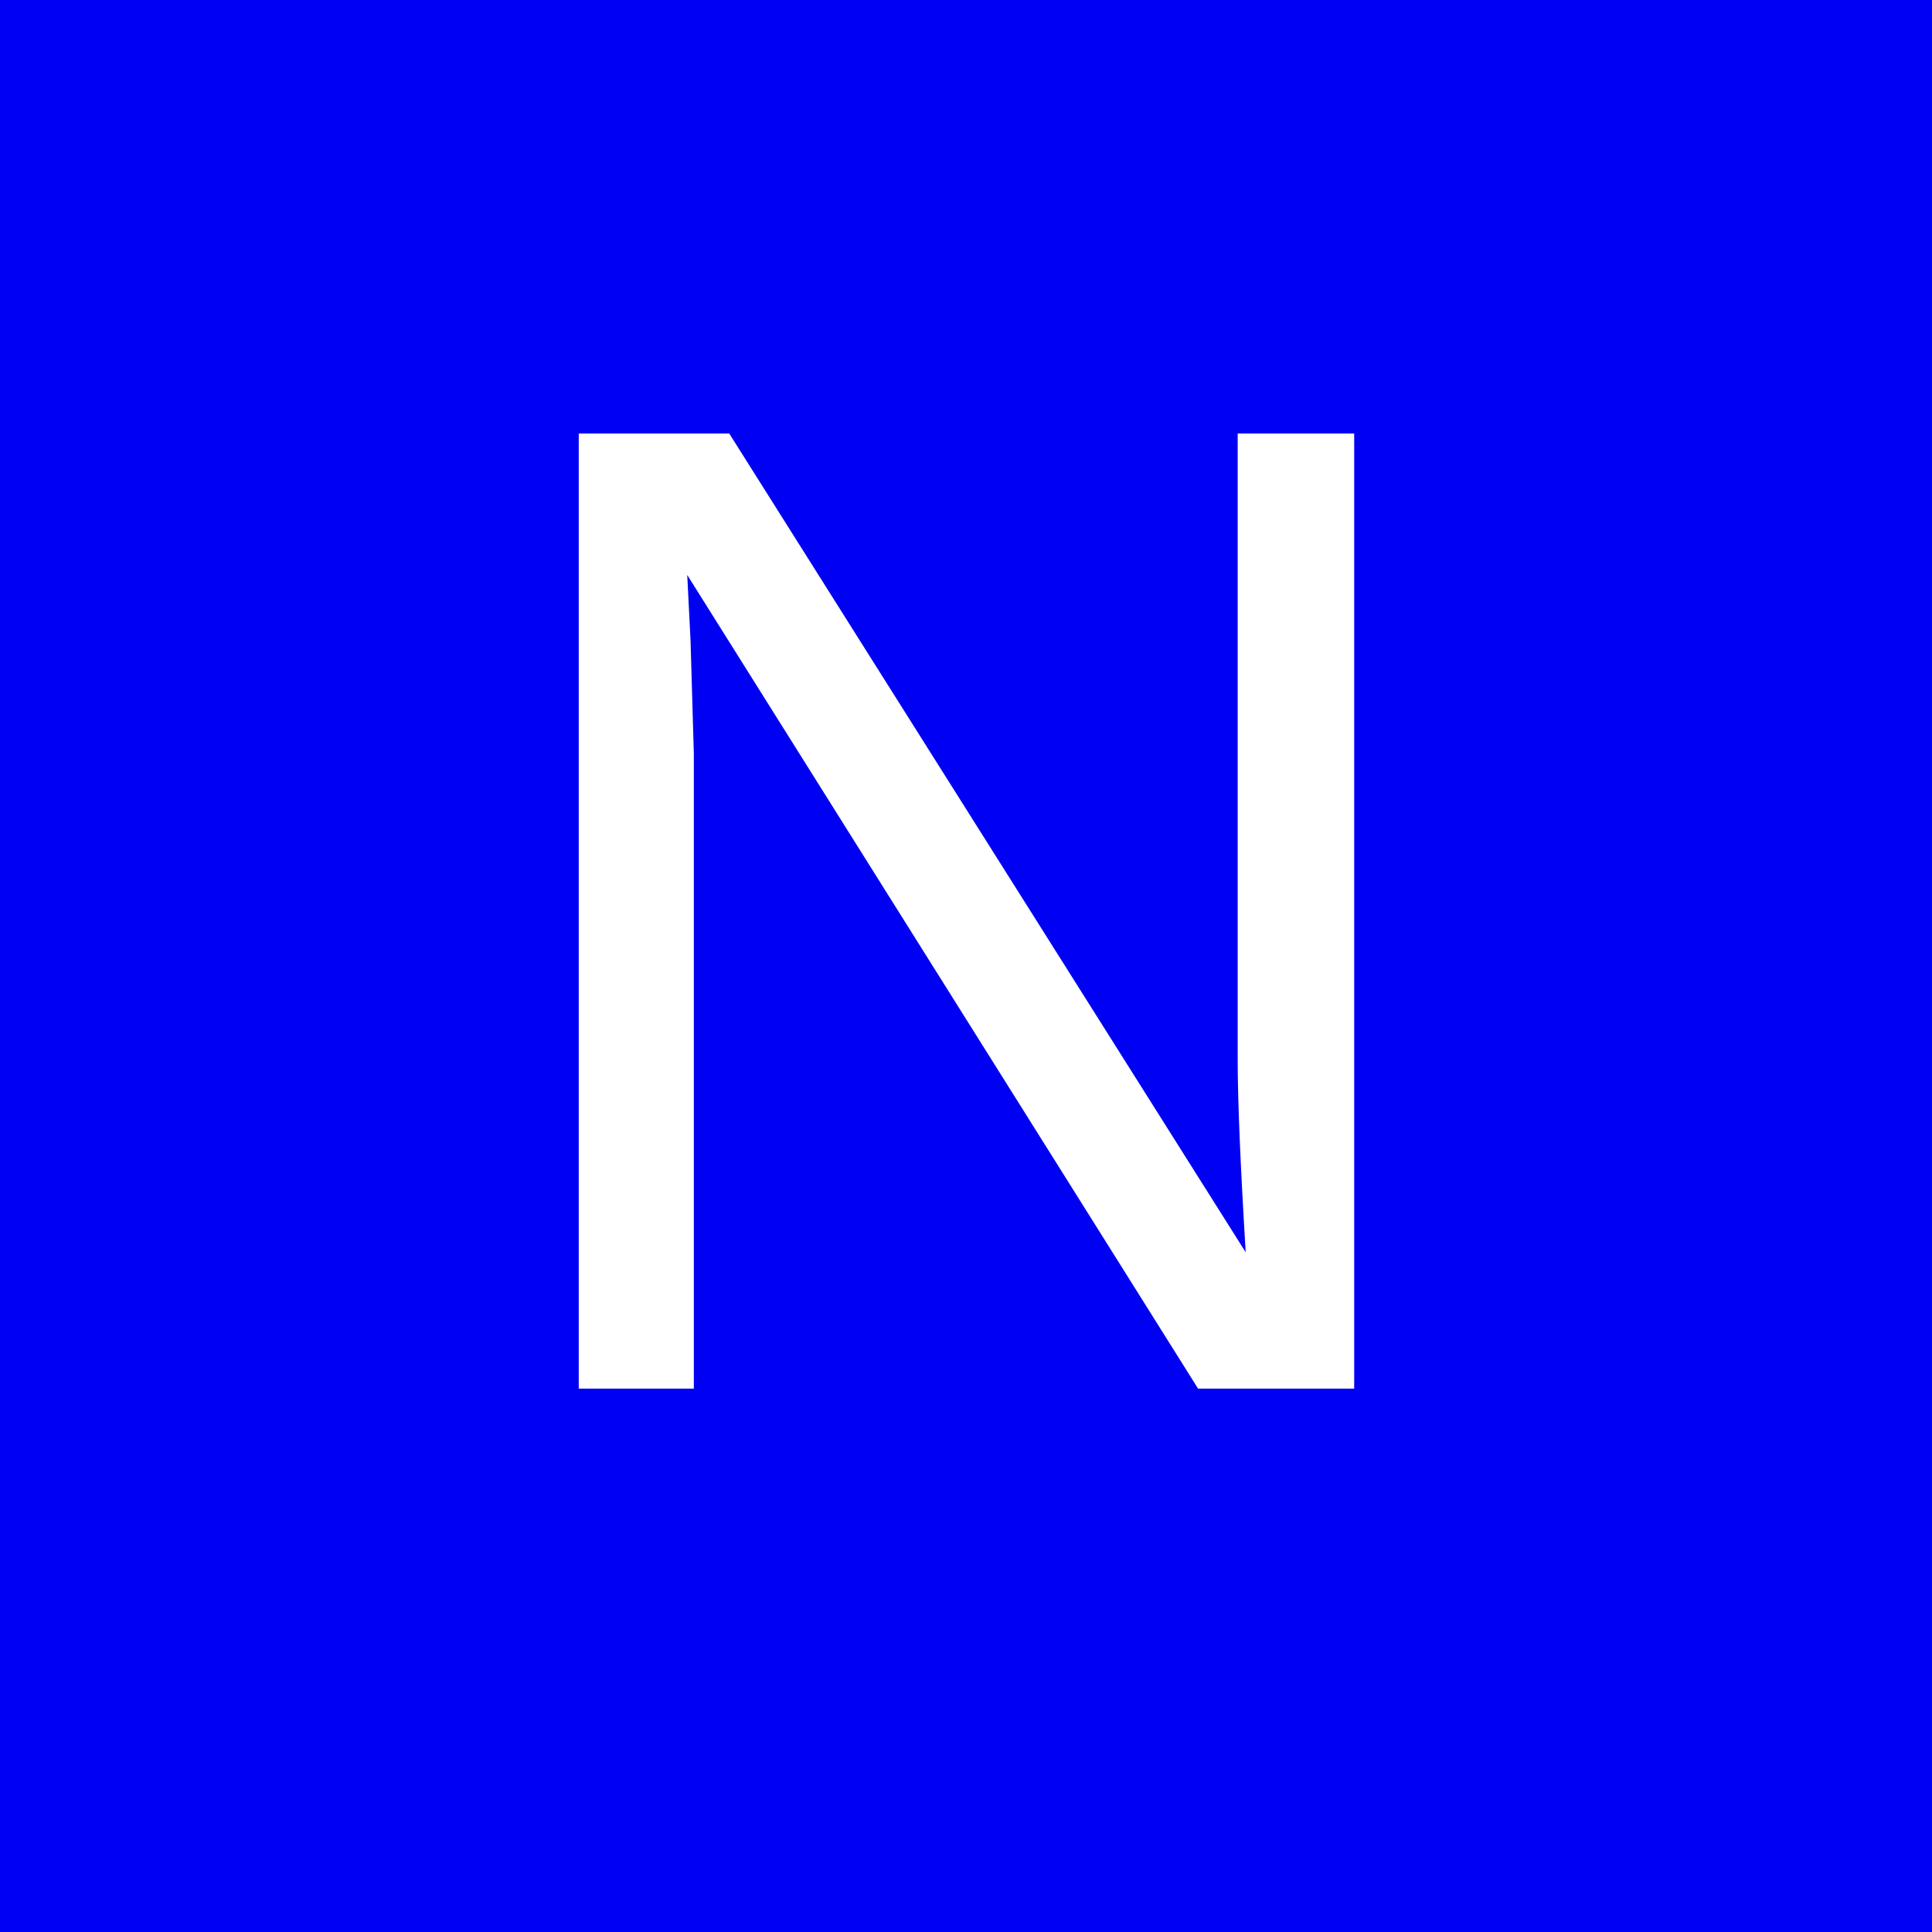
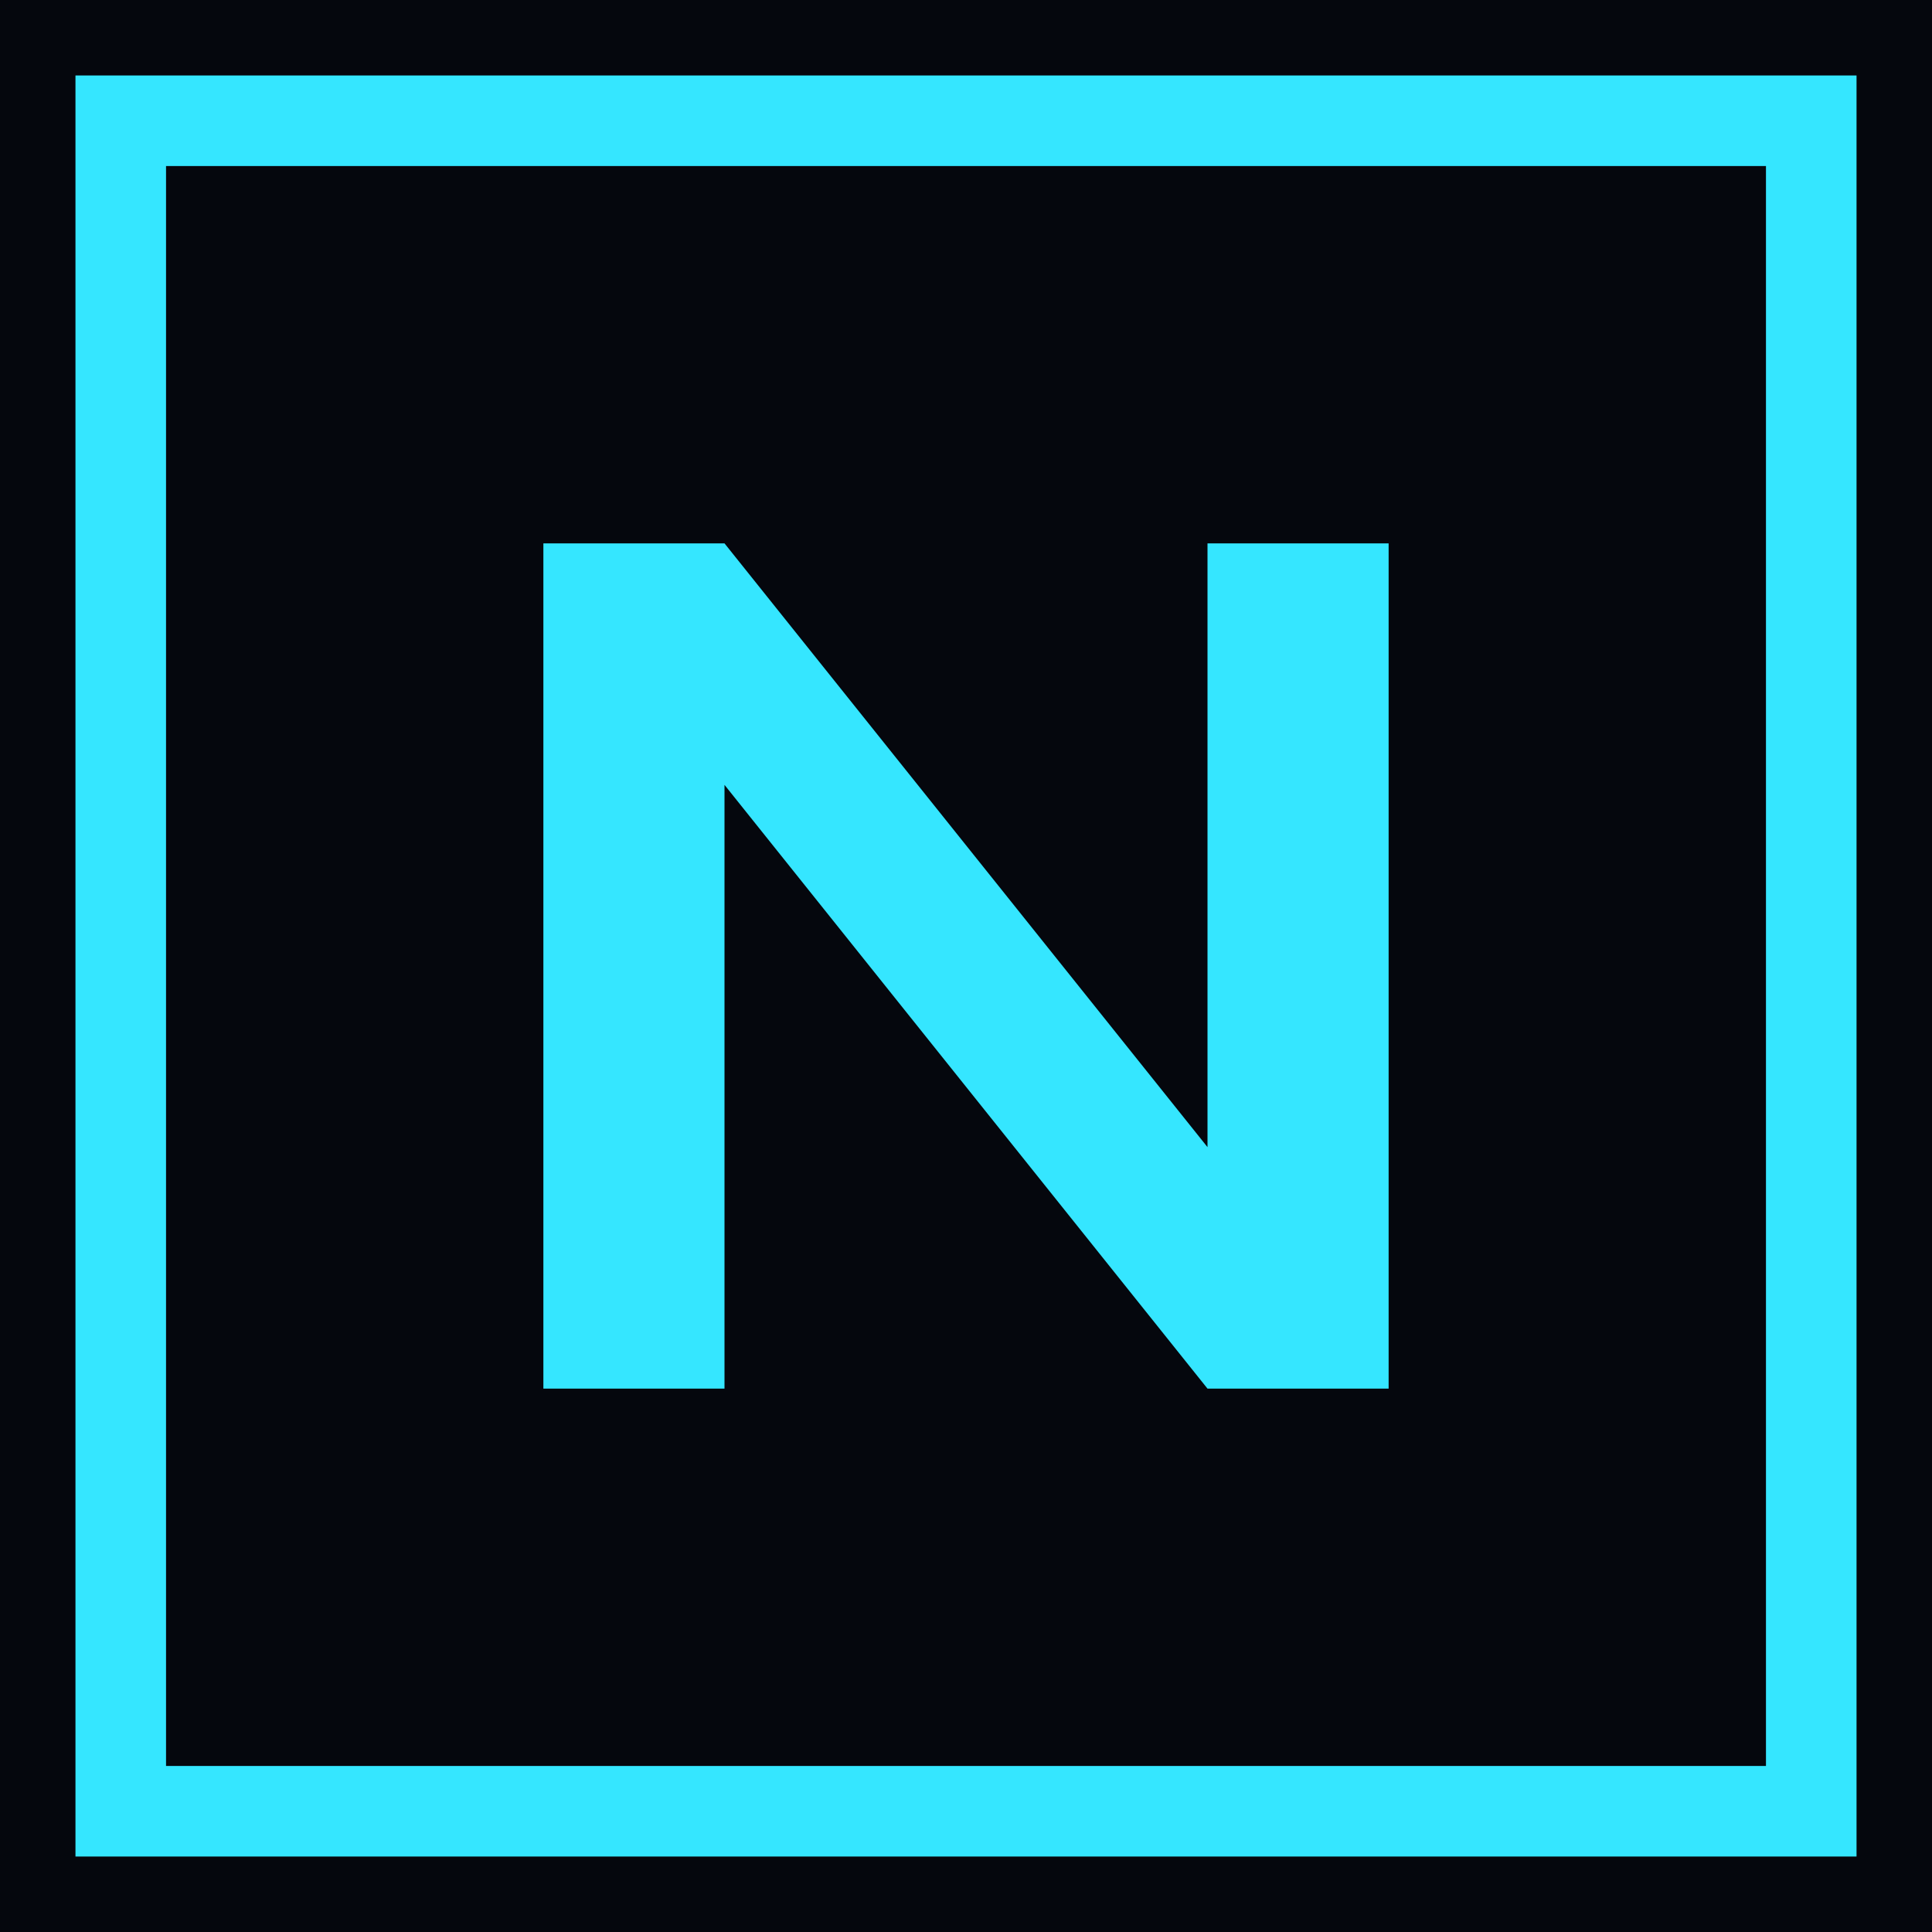
<svg xmlns="http://www.w3.org/2000/svg" viewBox="0 0 64 64">
-   <rect width="64" height="64" fill="#0000f2" />
-   <text x="32" y="46" text-anchor="middle" font-family="Arial Narrow,Arial,sans-serif" font-weight="300" font-size="46" fill="#fff">N</text>
+   <rect width="64" height="64" fill="#05070d" />
+   <rect x="4" y="4" width="56" height="56" fill="none" stroke="#35e6ff" stroke-width="3" />
+   <path d="M18 46V18h6l16 20V18h6v28h-6L24 26v20z" fill="#35e6ff" />
</svg>
